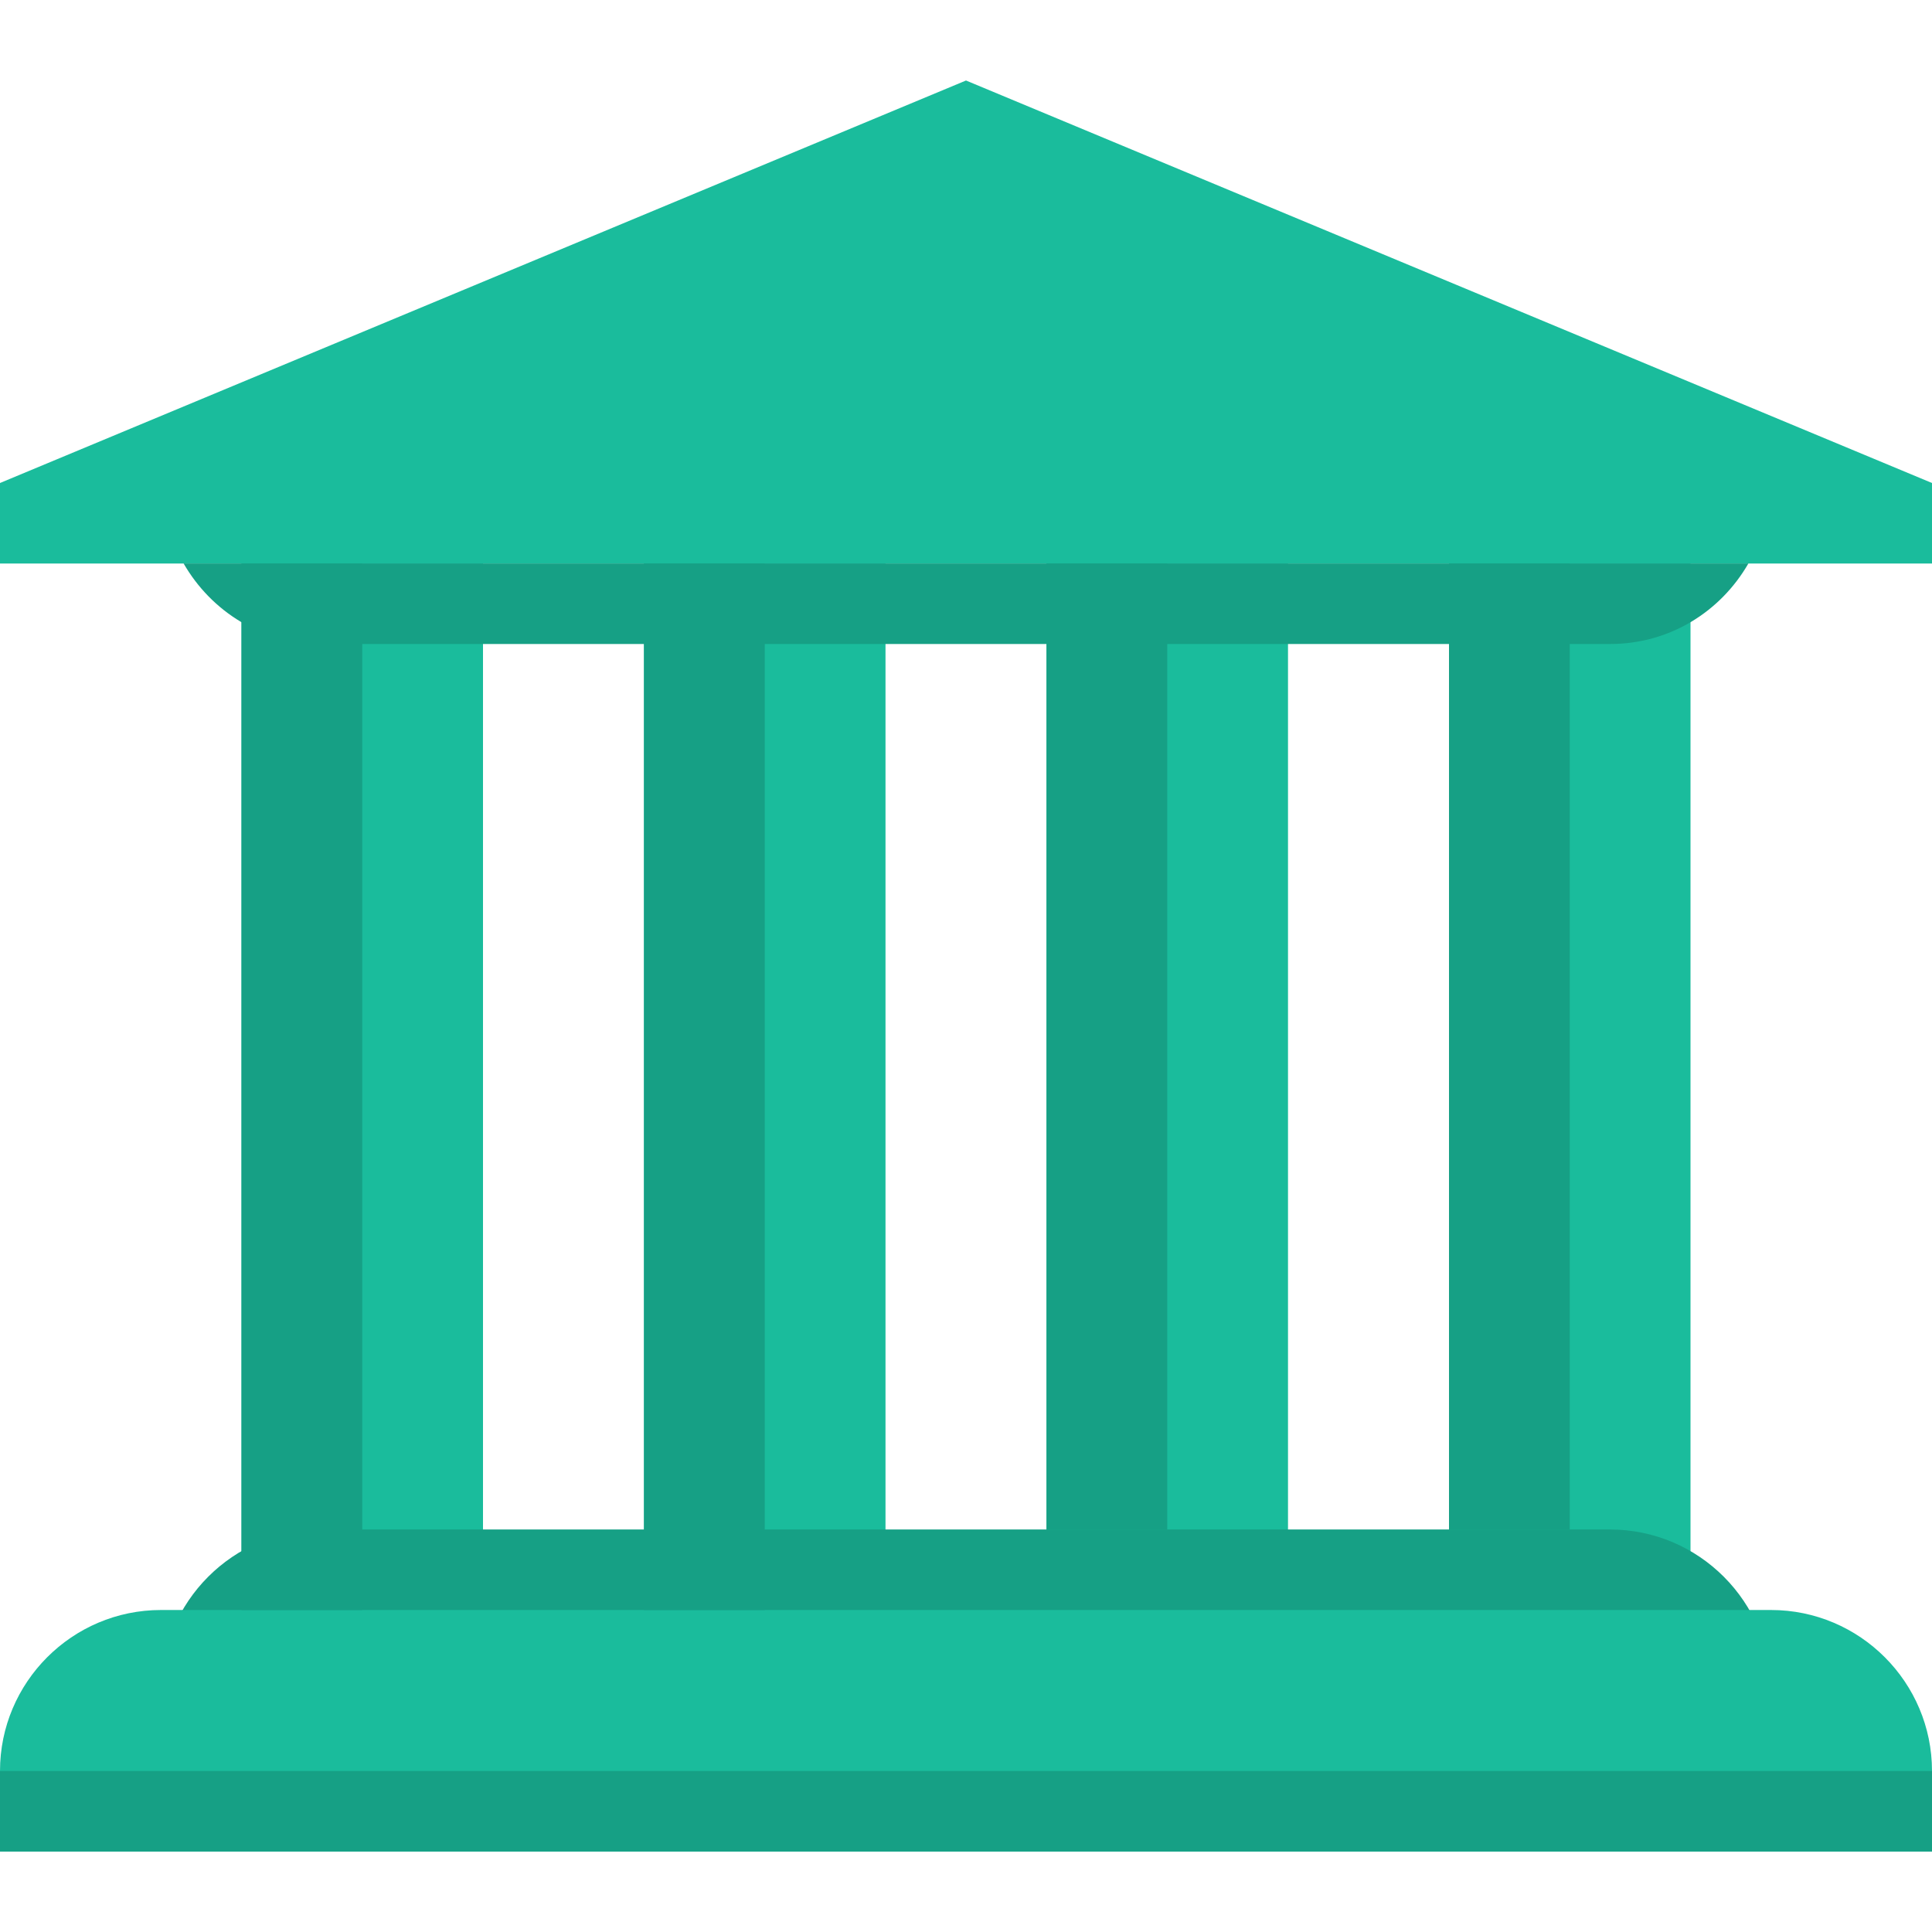
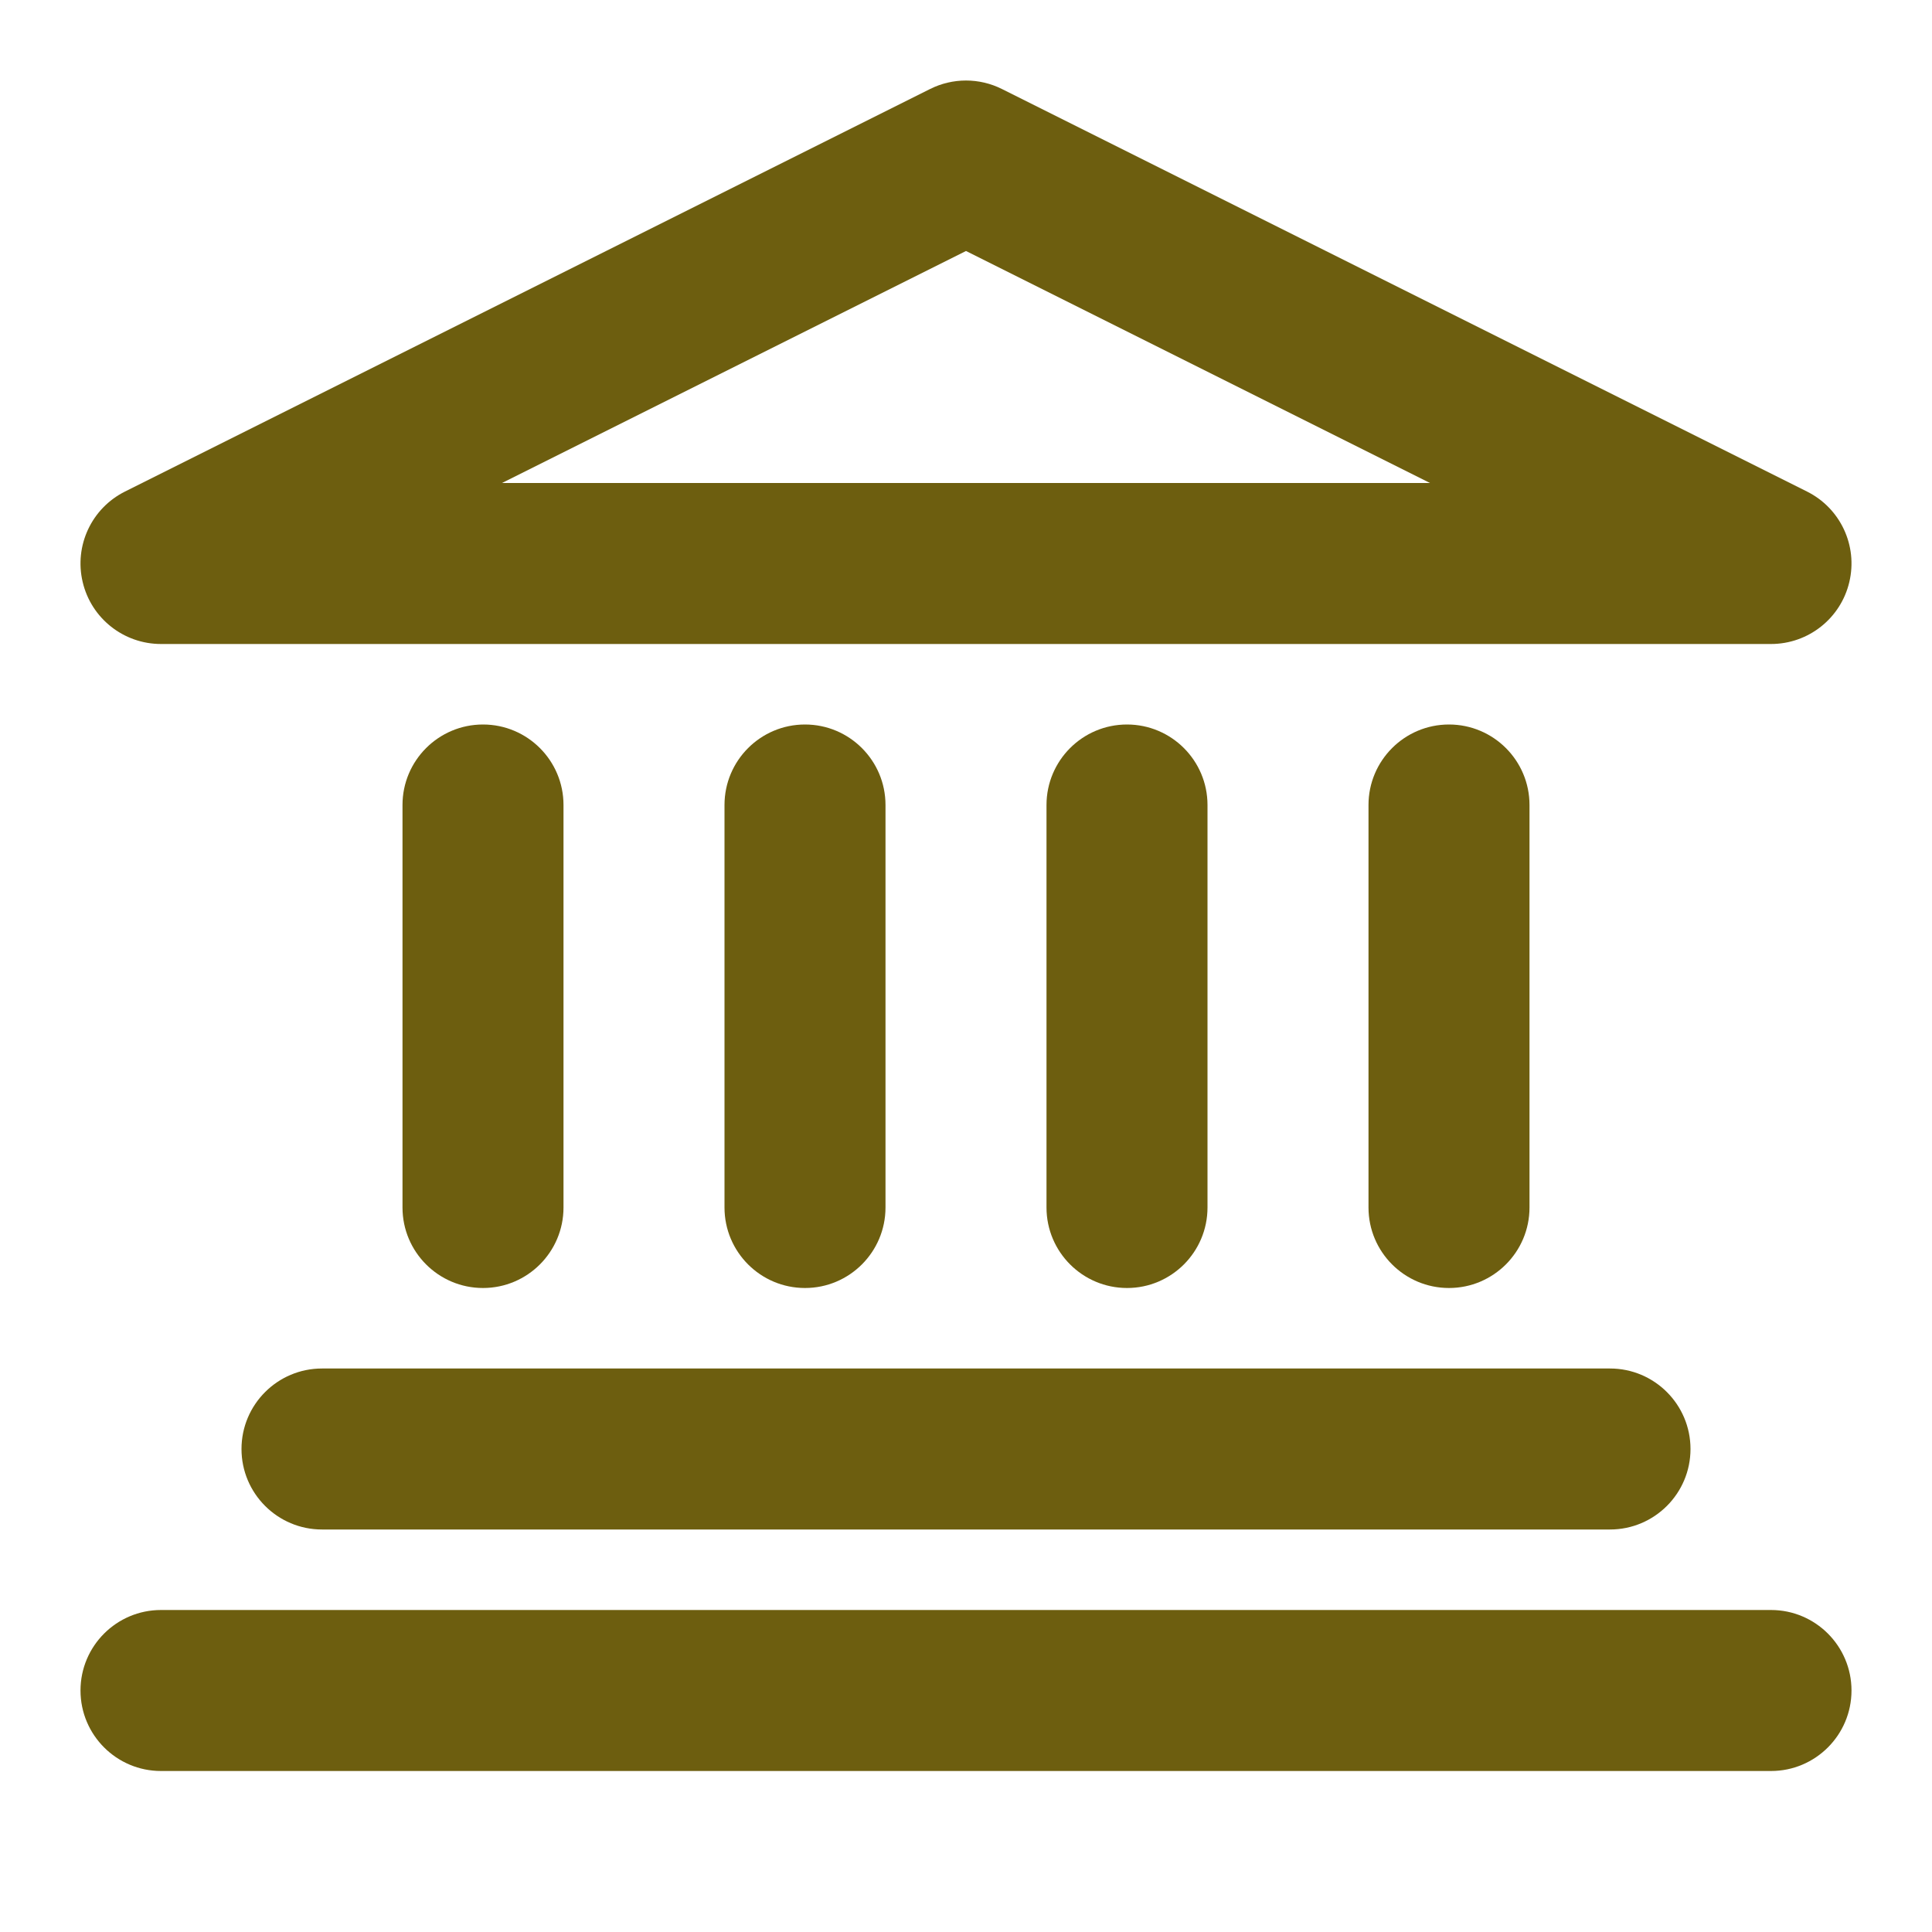
- <svg xmlns="http://www.w3.org/2000/svg" width="800px" height="800px" viewBox="0 0 24 24" version="1.1">
-   <g transform="translate(0 -1028.4)">
-     <g fill="#2980b9">
-       <path d="m3 1035.4v13h3v-13h-3zm5 0v13h3v-13h-3zm5 0v13h3v-13h-3zm5 0v13h3v-13h-3z" fill="#1abc9c" />
-       <path d="m4 1047.4c-1.105 0-2 0.9-2 2v1h10 10v-1c0-1.1-0.895-2-2-2h-8-8z" fill="#16a085" />
-       <path d="m2 1048.4c-1.105 0-2 0.9-2 2l2.8719e-8 1h24v-1c0-1.1-0.895-2-2-2h-20z" fill="#1abc9c" />
-       <rect height="1" width="24" y="1050.4" x="2.8719e-8" fill="#16a085" />
-       <path d="m12 1l-12 5v1h24v-1l-12-5z" transform="translate(0 1028.4)" fill="#1abc9c" />
-       <g fill="#16a085">
-         <rect height="13" width="1.5" y="1035.4" x="3" />
-         <rect height="13" width="1.5" y="1035.4" x="8" />
-         <rect height="12" width="1.5" y="1035.4" x="13" />
-         <rect height="12" width="1.5" y="1035.4" x="18" />
-         <path d="m2.281 1035.4c0.346 0.6 0.979 1 1.719 1h8 8c0.74 0 1.373-0.4 1.719-1h-19.438z" />
-       </g>
-     </g>
+ <svg xmlns="http://www.w3.org/2000/svg" width="800px" height="800px" viewBox="0 0 24 24" fill="none">
+   <g id="SVGRepo_bgCarrier" stroke-width="0" />
+   <g id="SVGRepo_tracerCarrier" stroke-linecap="round" stroke-linejoin="round" />
+   <g id="SVGRepo_iconCarrier">
+     <path fill-rule="evenodd" clip-rule="evenodd" d="M11.553 1.106C11.834 0.965 12.166 0.965 12.447 1.106L22.447 6.106C22.862 6.313 23.08 6.778 22.973 7.23C22.867 7.681 22.464 8 22 8H2C1.536 8 1.133 7.681 1.027 7.23C0.92 6.778 1.138 6.313 1.553 6.106L11.553 1.106ZM6.236 6H17.764L12 3.118L6.236 6ZM6 9C6.552 9 7 9.448 7 10V15C7 15.552 6.552 16 6 16C5.448 16 5 15.552 5 15V10C5 9.448 5.448 9 6 9ZM10 9C10.552 9 11 9.448 11 10V15C11 15.552 10.552 16 10 16C9.448 16 9 15.552 9 15V10C9 9.448 9.448 9 10 9ZM14 9C14.552 9 15 9.448 15 10V15C15 15.552 14.552 16 14 16C13.448 16 13 15.552 13 15V10C13 9.448 13.448 9 14 9ZM18 9C18.552 9 19 9.448 19 10V15C19 15.552 18.552 16 18 16C17.448 16 17 15.552 17 15V10C17 9.448 17.448 9 18 9ZM3 18C3 17.448 3.448 17 4 17H20C20.552 17 21 17.448 21 18C21 18.552 20.552 19 20 19H4C3.448 19 3 18.552 3 18ZM1 21C1 20.448 1.448 20 2 20H22C22.552 20 23 20.448 23 21C23 21.552 22.552 22 22 22H2C1.448 22 1 21.552 1 21Z" fill="#6d5e0f" />
  </g>
</svg>
